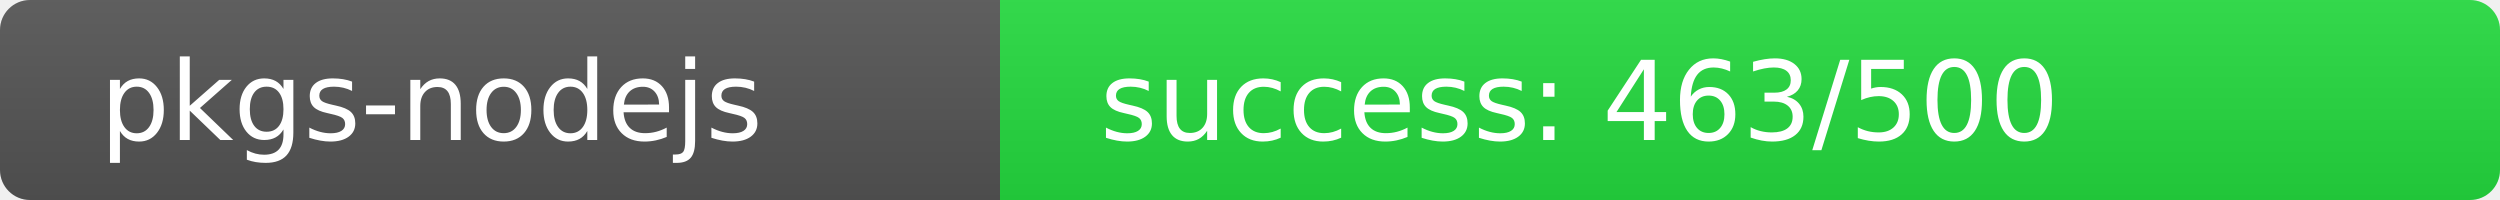
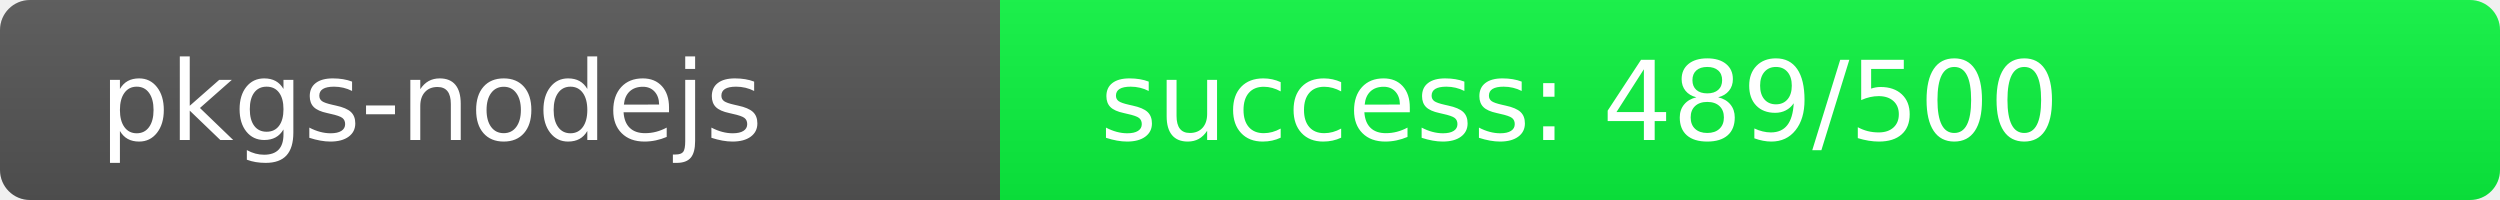
<svg xmlns="http://www.w3.org/2000/svg" width="250" height="20" role="img">
  <linearGradient id="s" x2="0" y2="100%">
    <stop offset="0" stop-color="#bbb" stop-opacity=".1" />
    <stop offset="1" stop-opacity=".1" />
  </linearGradient>
  <clipPath id="r">
    <rect width="250" height="20" rx="3" fill="#fff" />
  </clipPath>
  <g clip-path="url(#r)">
    <rect width="100" height="20" fill="#555" />
-     <rect x="100" width="150" height="20" fill="rgb(37,219,64)" />
+     <rect x="100" width="150" height="20" fill="rgb(11,245,64)" />
    <rect width="250" height="20" fill="url(#s)" />
  </g>
  <g fill="#fff" text-anchor="start" font-family="Verdana,Geneva,DejaVu Sans,sans-serif" text-rendering="geometricPrecision" font-size="110">
    <text x="100" y="140" transform="scale(.1)" fill="#fff">pkgs-nodejs</text>
-     <text x="1100" y="140" transform="scale(.1)" fill="#fff">success: 463/500</text>
+     <text x="1100" y="140" transform="scale(.1)" fill="#fff">success: 489/500</text>
  </g>
</svg>
